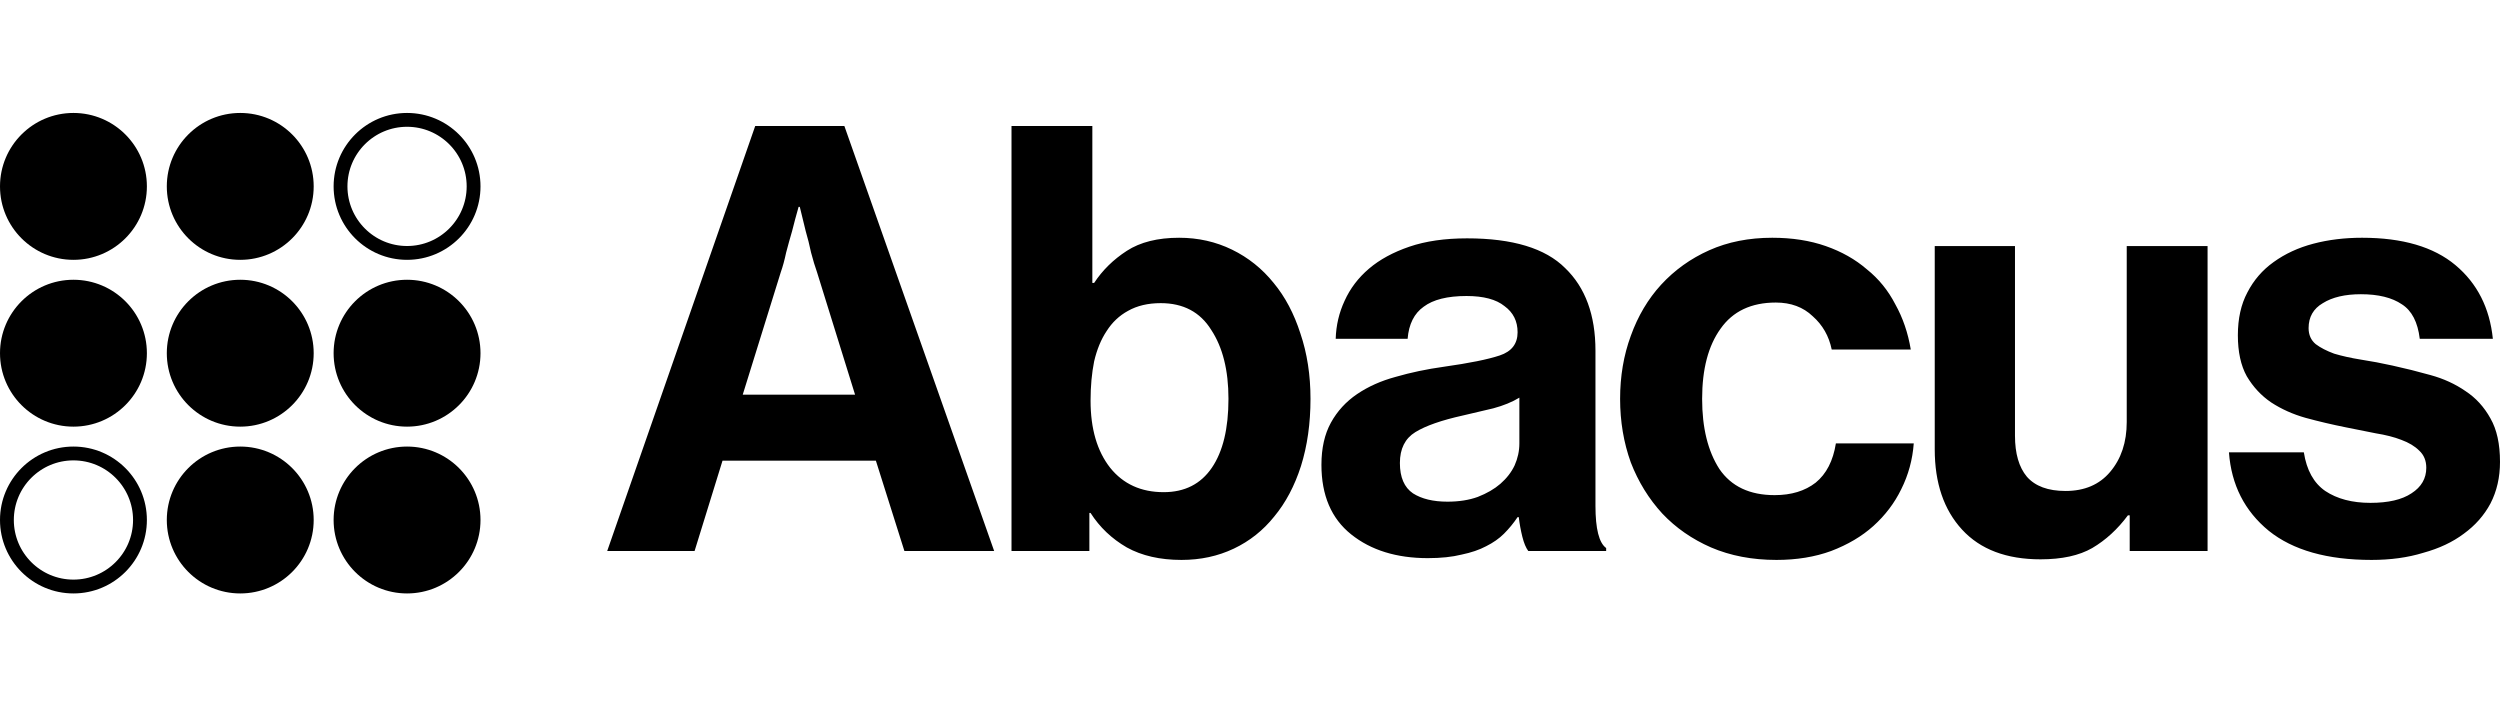
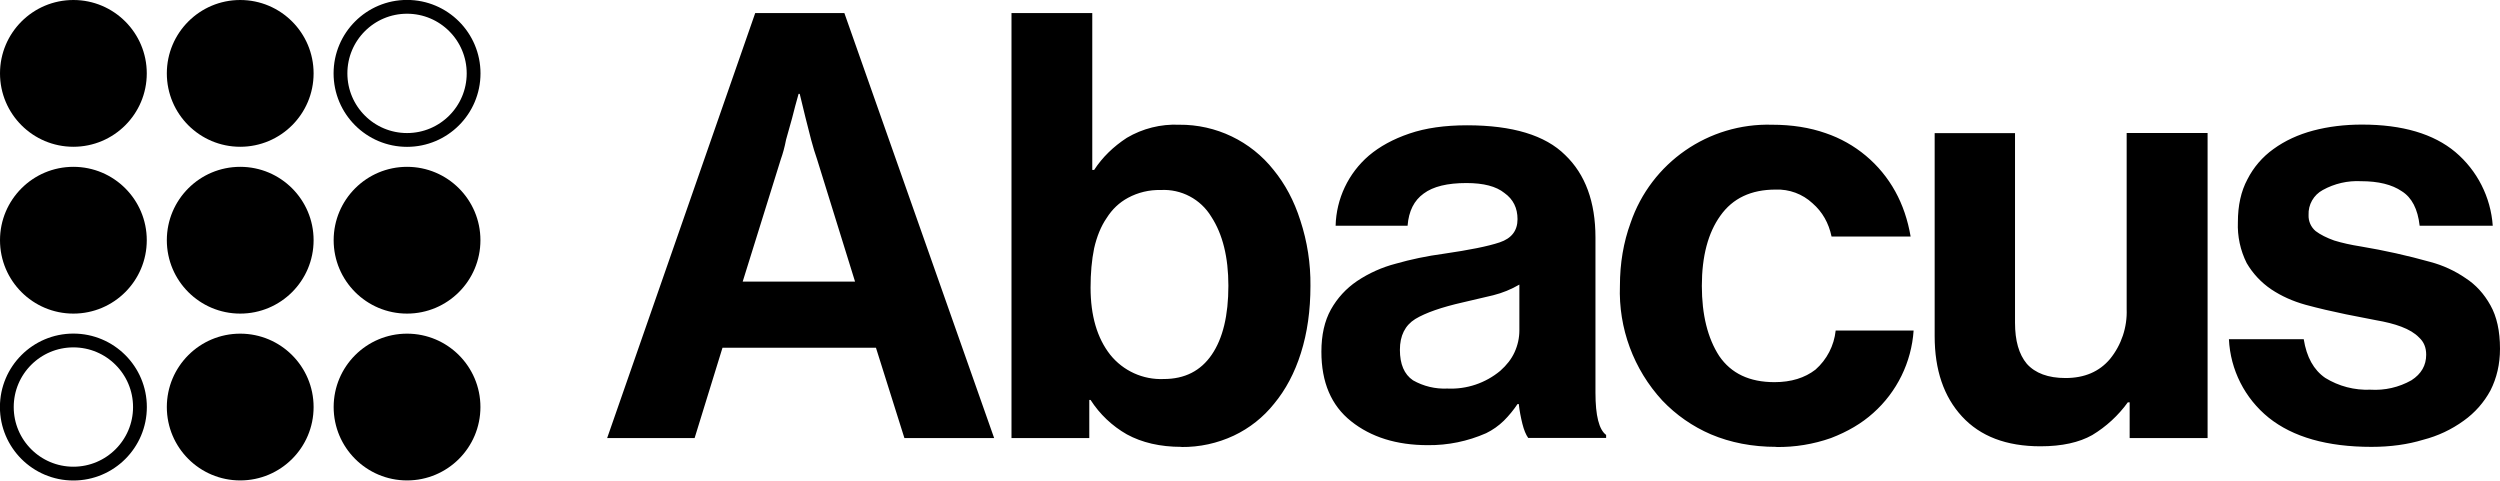
- <svg xmlns="http://www.w3.org/2000/svg" width="1766" height="499" viewBox="0 81 1757.77 337.838" fill="none">
-   <circle cx="168.919" cy="132.638" r="51.638" fill="black" />
-   <circle cx="286.205" cy="132.638" r="46.776" stroke="black" stroke-width="9.725" />
-   <circle cx="51.638" cy="132.638" r="51.638" fill="black" />
-   <circle cx="168.919" cy="249.92" r="51.638" fill="black" />
-   <circle cx="286.205" cy="249.92" r="51.638" fill="black" />
-   <circle cx="51.638" cy="249.92" r="51.638" fill="black" />
-   <circle cx="168.919" cy="367.199" r="51.638" fill="black" />
-   <circle cx="286.205" cy="367.199" r="51.638" fill="black" />
-   <circle cx="51.638" cy="367.199" r="46.776" stroke="black" stroke-width="9.725" />
-   <path d="M530.994 90.178H593.684L699.003 389H635.895L615.834 325.474H508.008L488.365 389H426.929L530.994 90.178ZM522.217 279.084H601.207L574.459 192.989C573.066 189.089 571.673 184.491 570.28 179.198C569.165 173.904 567.911 168.889 566.518 164.152C565.125 158.58 563.732 152.868 562.339 147.017H561.503C559.831 152.868 558.299 158.58 556.906 164.152C555.513 168.889 554.12 173.904 552.726 179.198C551.612 184.491 550.358 189.089 548.965 192.989L522.217 279.084ZM830.727 395.269C815.681 395.269 802.865 392.343 792.277 386.492C781.69 380.363 773.192 372.283 766.783 362.252H765.947V389H711.198V90.178H768.037V200.512H769.291C775.142 191.596 782.804 184.073 792.277 177.944C801.75 171.814 814.01 168.749 829.055 168.749C842.429 168.749 854.828 171.535 866.251 177.108C877.675 182.68 887.427 190.482 895.507 200.512C903.587 210.264 909.856 222.105 914.314 236.036C919.05 249.968 921.419 265.292 921.419 282.009C921.419 299.284 919.19 315.026 914.732 329.236C910.274 343.167 904.005 355.008 895.925 364.76C888.123 374.512 878.65 382.034 867.505 387.328C856.36 392.622 844.101 395.269 830.727 395.269ZM818.189 347.625C832.956 347.625 844.24 341.913 852.042 330.489C859.843 319.066 863.744 302.906 863.744 282.009C863.744 261.948 859.704 245.788 851.624 233.529C843.822 220.991 831.981 214.722 816.099 214.722C807.184 214.722 799.521 216.533 793.113 220.155C786.983 223.498 781.968 228.235 778.068 234.365C774.167 240.216 771.241 247.321 769.291 255.679C767.619 264.038 766.783 273.233 766.783 283.263C766.783 303.045 771.381 318.787 780.575 330.489C789.77 341.913 802.308 347.625 818.189 347.625ZM1074.55 389C1072.88 386.771 1071.49 383.428 1070.37 378.97C1069.26 374.512 1068.42 369.914 1067.86 365.178H1067.03C1064.24 369.357 1061.04 373.258 1057.42 376.88C1054.07 380.223 1049.89 383.149 1044.88 385.657C1040.14 388.164 1034.43 390.114 1027.74 391.508C1021.06 393.179 1013.12 394.015 1003.92 394.015C981.91 394.015 963.939 388.443 950.008 377.298C936.077 366.153 929.111 349.854 929.111 328.4C929.111 316.698 931.34 306.806 935.798 298.726C940.256 290.646 946.386 283.959 954.187 278.666C961.989 273.372 971.044 269.332 981.353 266.546C991.94 263.481 1003.22 261.112 1015.21 259.441C1033.04 256.933 1046.13 254.286 1054.49 251.5C1062.85 248.714 1067.03 243.281 1067.03 235.201C1067.03 227.399 1063.96 221.27 1057.83 216.812C1051.98 212.075 1043.07 209.707 1031.09 209.707C1017.71 209.707 1007.68 212.214 1001 217.229C994.309 221.966 990.547 229.489 989.711 239.798H939.142C939.42 230.325 941.51 221.409 945.411 213.05C949.311 204.413 955.023 196.89 962.546 190.482C970.069 184.073 979.542 178.919 990.965 175.018C1002.39 171.118 1015.9 169.167 1031.5 169.167C1063.55 169.167 1086.53 176.133 1100.46 190.064C1114.67 203.716 1121.78 223.081 1121.78 248.157V357.237C1121.78 373.397 1124.29 383.288 1129.3 386.91V389H1074.55ZM1017.71 354.312C1025.79 354.312 1032.9 353.197 1039.03 350.968C1045.44 348.46 1050.73 345.396 1054.91 341.774C1059.37 337.873 1062.71 333.554 1064.94 328.818C1067.17 323.802 1068.28 318.648 1068.28 313.354V281.173C1063.27 284.238 1057.14 286.746 1049.89 288.696C1042.93 290.368 1035.82 292.04 1028.58 293.711C1013.53 297.055 1002.39 300.955 995.145 305.413C987.9 309.871 984.278 317.116 984.278 327.146C984.278 337.176 987.343 344.281 993.473 348.46C999.603 352.361 1007.68 354.312 1017.71 354.312ZM1249.02 395.269C1232.03 395.269 1216.7 392.343 1203.05 386.492C1189.68 380.641 1178.25 372.701 1168.78 362.67C1159.31 352.361 1151.92 340.38 1146.63 326.728C1141.61 312.797 1139.11 297.891 1139.11 282.009C1139.11 266.128 1141.61 251.361 1146.63 237.708C1151.64 223.777 1158.75 211.796 1167.94 201.766C1177.42 191.457 1188.7 183.377 1201.8 177.526C1214.89 171.675 1229.66 168.749 1246.1 168.749C1260.03 168.749 1272.57 170.7 1283.71 174.6C1294.86 178.501 1304.47 183.934 1312.55 190.9C1320.91 197.587 1327.59 205.806 1332.61 215.558C1337.9 225.031 1341.53 235.619 1343.48 247.321H1287.89C1285.94 237.848 1281.48 230.046 1274.52 223.916C1267.83 217.508 1259.19 214.304 1248.6 214.304C1231.33 214.304 1218.37 220.434 1209.74 232.693C1201.1 244.674 1196.78 261.112 1196.78 282.009C1196.78 302.349 1200.82 318.787 1208.9 331.325C1217.26 343.585 1230.22 349.714 1247.77 349.714C1259.47 349.714 1269.08 346.789 1276.61 340.938C1284.13 334.808 1288.87 325.613 1290.82 313.354H1345.57C1344.73 324.778 1341.8 335.505 1336.79 345.535C1332.05 355.287 1325.5 363.924 1317.15 371.447C1309.07 378.691 1299.17 384.542 1287.47 389C1276.05 393.179 1263.23 395.269 1249.02 395.269ZM1497.41 389V363.924H1496.15C1488.91 373.676 1480.55 381.338 1471.08 386.91C1461.88 392.204 1449.76 394.851 1434.72 394.851C1410.76 394.851 1392.37 387.886 1379.55 373.954C1366.74 360.023 1360.33 341.216 1360.33 317.533V174.6H1416.75V307.921C1416.75 320.459 1419.53 330.071 1425.11 336.758C1430.96 343.445 1440.01 346.789 1452.27 346.789C1465.65 346.789 1476.09 342.331 1483.62 333.415C1491.42 324.22 1495.32 312.518 1495.32 298.309V174.6H1552.16V389H1497.41ZM1667.49 395.269C1636.29 395.269 1612.19 388.443 1595.19 374.79C1578.2 360.859 1568.86 342.47 1567.19 319.623H1619.85C1621.8 332.161 1626.82 341.216 1634.9 346.789C1643.25 352.361 1653.84 355.147 1666.66 355.147C1679.2 355.147 1688.81 352.918 1695.5 348.46C1702.46 344.003 1705.94 338.012 1705.94 330.489C1705.94 325.474 1704.27 321.434 1700.93 318.369C1697.86 315.304 1693.68 312.797 1688.39 310.847C1683.38 308.896 1677.39 307.364 1670.42 306.249C1663.73 304.856 1656.77 303.463 1649.52 302.07C1639.77 300.12 1630.3 297.891 1621.1 295.383C1612.19 292.875 1604.11 289.253 1596.86 284.517C1589.9 279.78 1584.19 273.65 1579.73 266.128C1575.55 258.605 1573.46 248.992 1573.46 237.29C1573.46 225.588 1575.69 215.558 1580.15 207.199C1584.6 198.562 1590.73 191.457 1598.54 185.884C1606.62 180.033 1615.95 175.715 1626.54 172.929C1637.12 170.142 1648.55 168.749 1660.81 168.749C1689.23 168.749 1711.1 175.158 1726.42 187.974C1741.75 200.791 1750.52 218.065 1752.75 239.798H1701.35C1699.95 228.096 1695.77 220.016 1688.81 215.558C1681.84 210.821 1672.23 208.453 1659.97 208.453C1648.83 208.453 1639.91 210.543 1633.22 214.722C1626.54 218.623 1623.19 224.474 1623.19 232.275C1623.19 237.012 1624.87 240.773 1628.21 243.559C1631.55 246.067 1635.87 248.296 1641.16 250.246C1646.74 251.918 1653.01 253.311 1659.97 254.426C1667.22 255.54 1674.6 256.933 1682.12 258.605C1691.04 260.555 1699.95 262.784 1708.87 265.292C1718.06 267.799 1726.28 271.561 1733.53 276.576C1740.77 281.313 1746.62 287.721 1751.08 295.801C1755.54 303.602 1757.77 313.772 1757.77 326.31C1757.77 337.176 1755.54 346.928 1751.08 355.565C1746.62 363.924 1740.35 371.029 1732.27 376.88C1724.47 382.731 1715 387.189 1703.85 390.254C1692.99 393.597 1680.87 395.269 1667.49 395.269Z" fill="black" />
+ <svg xmlns="http://www.w3.org/2000/svg" viewBox="0 81 1757.8 337.8" fill="none">
+   <circle cx="168.9" cy="132.6" r="51.6" fill="#000" />
+   <circle cx="286.2" cy="132.6" r="46.8" stroke="#000" stroke-width="9.7" />
+   <circle cx="51.6" cy="132.6" r="51.6" fill="#000" />
+   <circle cx="168.9" cy="249.9" r="51.6" fill="#000" />
+   <circle cx="286.2" cy="249.9" r="51.6" fill="#000" />
+   <circle cx="51.6" cy="249.9" r="51.6" fill="#000" />
+   <circle cx="168.9" cy="367.2" r="51.6" fill="#000" />
+   <circle cx="286.2" cy="367.2" r="51.6" fill="#000" />
+   <circle cx="51.6" cy="367.2" r="46.8" stroke="#000" stroke-width="9.7" />
+   <path d="M531 90.2h62.7L699 389h-63.1l-20-63.5H508L488.4 389h-61.5L531 90.2ZM522.2 279h79L574.5 193c-1.4-4-2.8-8.5-4.2-13.8a1568.3 1568.3 0 0 1-8-32.2h-.8a532 532 0 0 0-4.6 17.2l-4.2 15c-1 5.3-2.3 9.9-3.7 13.8l-26.8 86Zm308.5 116.2c-15 0-27.8-3-38.4-8.8a73.4 73.4 0 0 1-25.5-24.2h-.9V389h-54.7V90.2H768v110.3h1.3c5.8-8.9 13.5-16.4 23-22.6a66.6 66.6 0 0 1 36.8-9.2 83.7 83.7 0 0 1 66.4 31.8c8 9.8 14.4 21.6 18.8 35.5a142 142 0 0 1 7.1 46c0 17.3-2.2 33-6.7 47.2-4.4 14-10.7 25.8-18.8 35.6a79.9 79.9 0 0 1-28.4 22.5 84.6 84.6 0 0 1-36.8 8Zm-12.5-47.7c14.8 0 26-5.7 33.8-17.1 7.8-11.4 11.7-27.6 11.7-48.5 0-20-4-36.2-12-48.5a39 39 0 0 0-35.6-18.8 46 46 0 0 0-23 5.5c-6.1 3.3-11.1 8-15 14.2-4 5.8-6.9 13-8.8 21.3-1.7 8.3-2.5 17.5-2.5 27.6 0 19.7 4.6 35.5 13.8 47.2a45.7 45.7 0 0 0 37.6 17.1Zm256.3 41.4c-1.6-2.2-3-5.6-4.1-10-1.1-4.5-2-9-2.5-13.8h-.9a77 77 0 0 1-9.6 11.7 48 48 0 0 1-12.5 8.8 99.1 99.1 0 0 1-41 8.4c-22 0-40-5.7-53.9-16.8-14-11.1-20.9-27.4-20.9-48.9 0-11.7 2.2-21.6 6.7-29.7 4.5-8 10.6-14.7 18.4-20a89.6 89.6 0 0 1 27.2-12.2c10.5-3 21.8-5.4 33.8-7 17.8-2.6 31-5.2 39.3-8 8.3-2.8 12.5-8.2 12.5-16.3 0-7.8-3-14-9.2-18.4-5.8-4.7-14.7-7-26.7-7-13.4 0-23.4 2.4-30.1 7.4-6.7 4.8-10.5 12.3-11.3 22.6h-50.6a67.2 67.2 0 0 1 23.4-49.3c7.6-6.4 17-11.6 28.5-15.5 11.4-3.9 24.9-5.8 40.5-5.8 32 0 55 7 69 20.9 14.2 13.6 21.3 33 21.3 58v109.1c0 16.2 2.5 26 7.5 29.7v2.1h-54.8Zm-56.8-34.7a54.1 54.1 0 0 0 37.2-12.5c4.5-4 7.8-8.2 10-13 2.3-5 3.4-10.2 3.4-15.4v-32.2a70 70 0 0 1-18.4 7.5l-21.3 5c-15 3.4-26.2 7.3-33.5 11.7-7.2 4.5-10.8 11.7-10.8 21.7s3 17.2 9.2 21.4a44.6 44.6 0 0 0 24.2 5.8Zm231.3 41c-17 0-32.3-3-46-8.8a103.7 103.7 0 0 1-34.2-23.8A112.8 112.8 0 0 1 1139 282c0-15.9 2.5-30.6 7.5-44.3a102 102 0 0 1 99.5-69c14 0 26.5 2 37.6 5.9a88.3 88.3 0 0 1 49 41c5.2 9.4 8.8 20 10.8 31.7h-55.6c-2-9.5-6.4-17.3-13.4-23.4a36 36 0 0 0-25.9-9.6c-17.3 0-30.2 6.1-38.9 18.4-8.6 12-13 28.4-13 49.3 0 20.3 4.1 36.8 12.2 49.3 8.4 12.3 21.3 18.4 38.9 18.4 11.7 0 21.3-3 28.8-8.8a42.6 42.6 0 0 0 14.2-27.5h54.8a85.3 85.3 0 0 1-28.4 58c-8.1 7.3-18 13.1-29.7 17.6a111.3 111.3 0 0 1-38.5 6.3Zm248.4-6.3v-25h-1.3a84.9 84.9 0 0 1-25 23c-9.2 5.2-21.3 7.9-36.4 7.9-24 0-42.3-7-55.2-21-12.8-13.9-19.2-32.7-19.2-56.4V174.6h56.5v133.3c0 12.6 2.7 22.2 8.3 28.9 5.9 6.6 15 10 27.2 10 13.4 0 23.8-4.5 31.3-13.4a52.4 52.4 0 0 0 11.7-35V174.5h56.9V389h-54.8Zm170 6.3c-31.1 0-55.2-6.9-72.2-20.5a75.4 75.4 0 0 1-28-55.2h52.6c2 12.6 7 21.6 15.1 27.2a56 56 0 0 0 31.8 8.3 52 52 0 0 0 28.8-6.6c7-4.5 10.4-10.5 10.4-18 0-5-1.6-9-5-12.1-3-3.1-7.2-5.6-12.5-7.6-5-1.9-11-3.4-18-4.6l-20.9-4.1c-9.7-2-19.2-4.2-28.4-6.7-9-2.5-17-6.1-24.2-10.9a57.2 57.2 0 0 1-17.2-18.4 59 59 0 0 1-6.2-28.8c0-11.7 2.2-21.7 6.7-30.1a59 59 0 0 1 18.3-21.3c8.1-5.9 17.5-10.2 28-13 10.6-2.8 22-4.2 34.3-4.2 28.4 0 50.3 6.5 65.6 19.3a74.6 74.6 0 0 1 26.3 51.8h-51.4c-1.3-11.7-5.5-19.8-12.5-24.2-7-4.8-16.6-7.1-28.8-7.1a50 50 0 0 0-26.8 6.2 19 19 0 0 0-10 17.6 14 14 0 0 0 5 11.3c3.3 2.5 7.7 4.7 13 6.6 5.5 1.7 11.8 3.1 18.8 4.2a468.2 468.2 0 0 1 48.9 10.9 80 80 0 0 1 24.6 11.3c7.3 4.7 13.1 11.1 17.6 19.2 4.4 7.8 6.7 18 6.7 30.5 0 10.9-2.3 20.6-6.7 29.3a62.4 62.4 0 0 1-18.8 21.3 83.9 83.9 0 0 1-28.5 13.4c-10.8 3.3-23 5-36.3 5Z" fill="#000" />
</svg>
